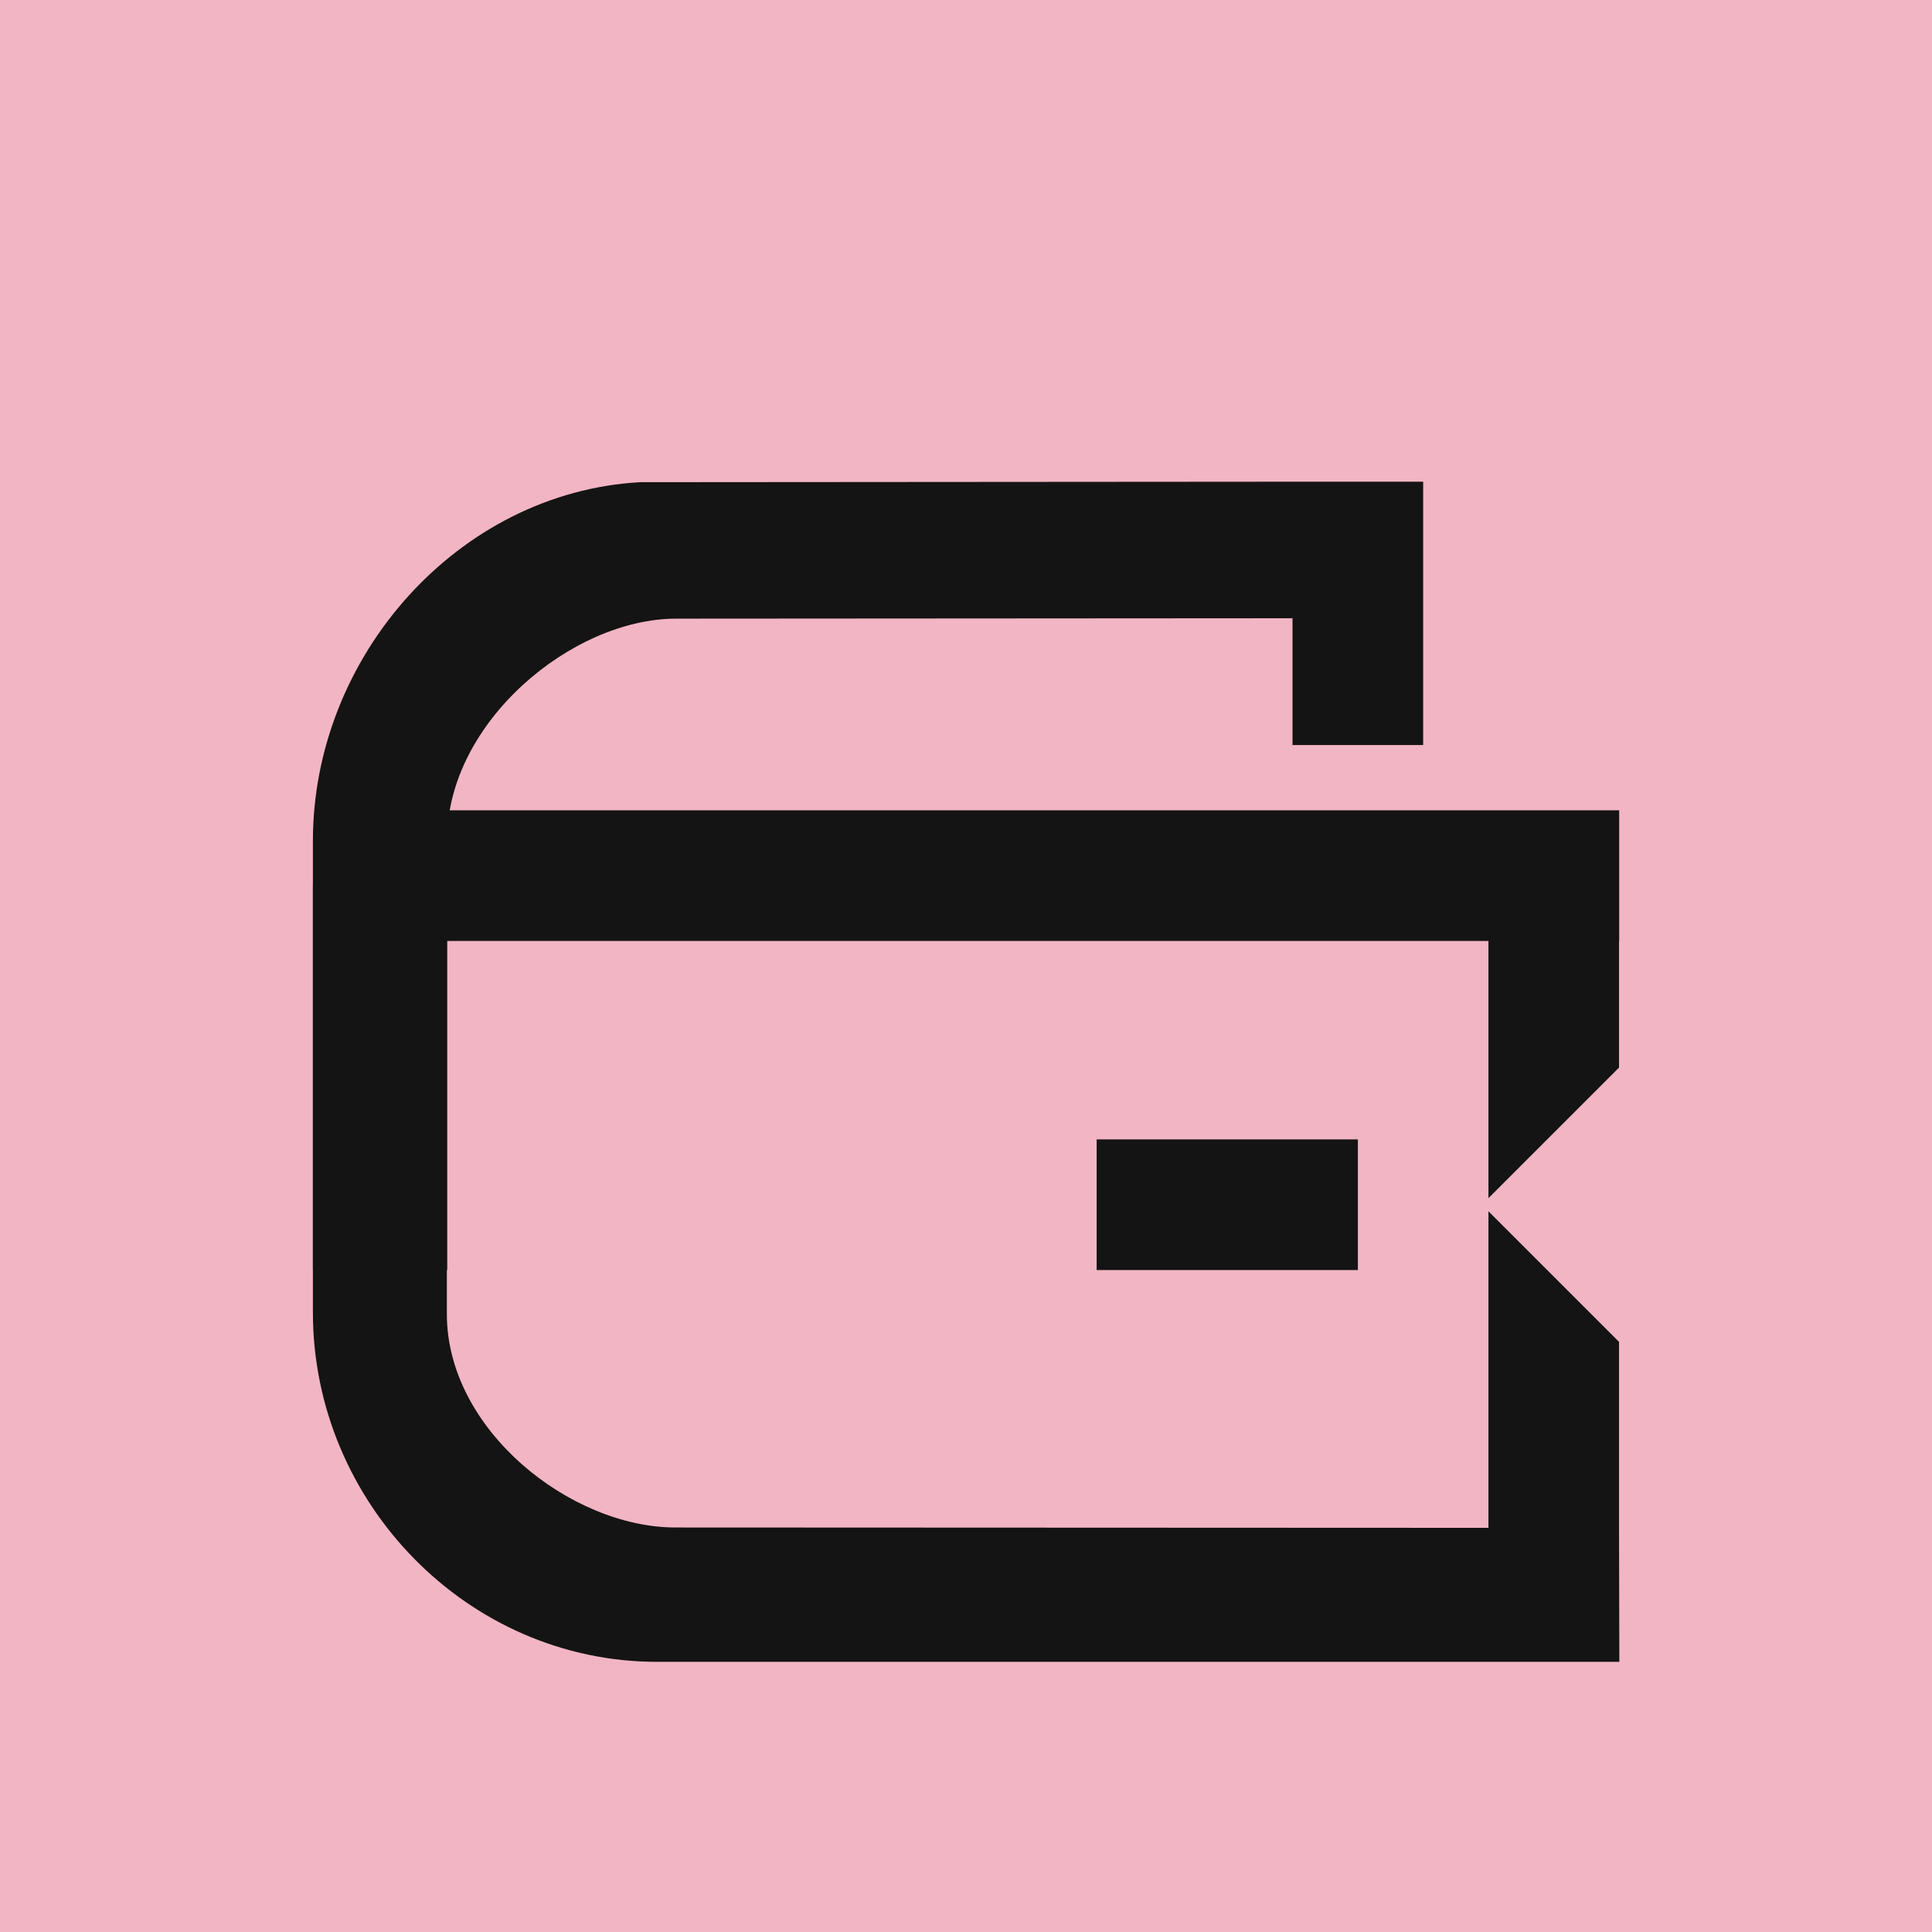
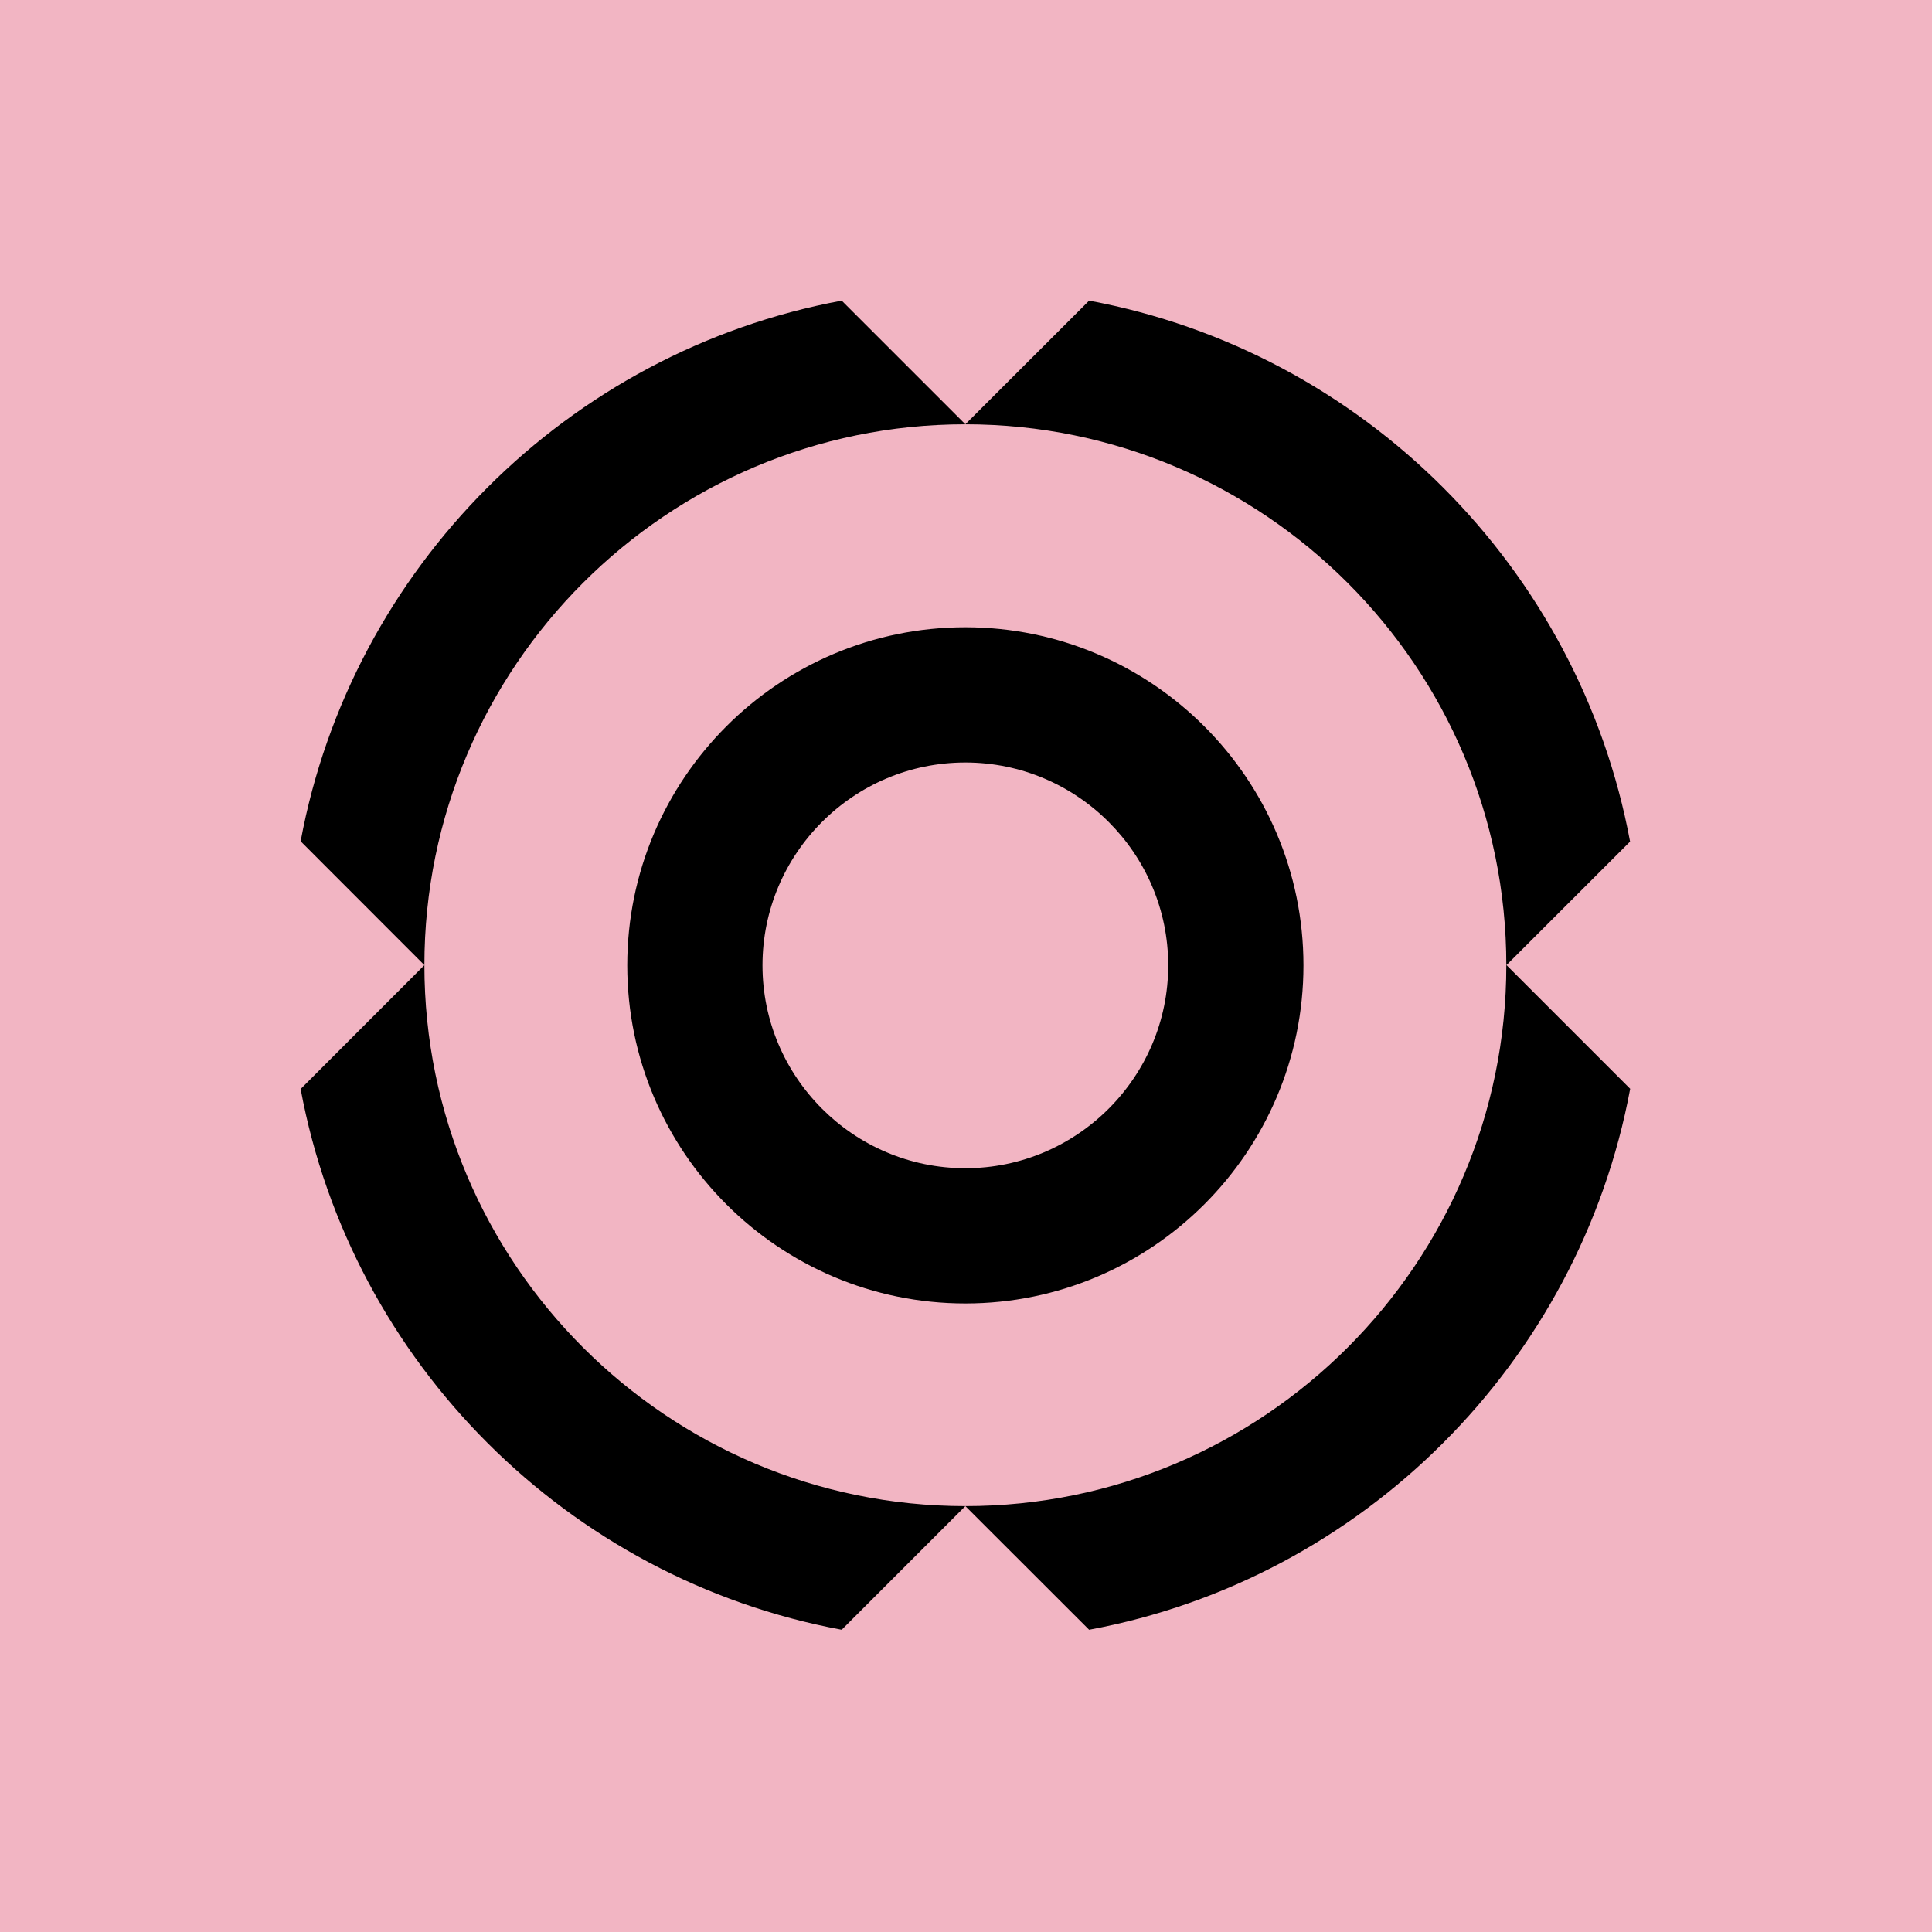
- <svg xmlns="http://www.w3.org/2000/svg" width="24" height="24" viewBox="0 0 24 24" fill="none">
-   <rect width="24" height="24" fill="#F2B5C3" />
-   <path d="M20.116 20.644L20.112 18.98L8.391 18.975C7.09 18.975 5.551 17.764 5.551 16.324V10.99H3.887V16.304C3.887 18.662 5.805 20.644 8.163 20.644" fill="#141414" />
-   <path d="M20.114 10.066H5.43V11.689H20.114V10.066Z" fill="#141414" />
-   <path d="M17.679 5.984V9.255H16.056V7.68L8.401 7.685C7.098 7.685 5.555 8.981 5.555 10.426V15.777H3.887V10.446C3.887 8.154 5.691 6.116 7.952 5.99L16.056 5.984H17.679Z" fill="#141414" />
-   <path d="M16.868 14.154H13.623V15.777H16.868V14.154Z" fill="#141414" />
-   <path d="M20.112 16.669V20.482H18.49V15.047L20.112 16.669ZM20.112 10.99V13.262L18.49 14.884V10.99H20.112Z" fill="#141414" />
+ <svg xmlns="http://www.w3.org/2000/svg" width="18" height="18" viewBox="0 0 18 18" fill="none">
+   <rect width="18" height="18" fill="#F2B5C3" />
+   <path d="M8.994 3.953C11.773 3.953 14.034 6.214 14.034 8.993L15.187 7.841C14.712 5.29 12.697 3.275 10.147 2.801L8.994 3.953L7.842 2.801C5.291 3.274 3.275 5.289 2.801 7.838L3.954 8.992C3.954 6.213 6.215 3.953 8.994 3.953Z" fill="black" />
+   <path d="M14.034 8.992C14.034 11.771 11.773 14.032 8.994 14.032C6.215 14.032 3.954 11.771 3.954 8.992L2.801 10.146C3.275 12.697 5.291 14.711 7.842 15.184L8.994 14.032L10.147 15.184C12.697 14.711 14.713 12.695 15.188 10.144L14.036 8.992H14.034Z" fill="black" />
+   <path d="M5.844 8.994C5.844 10.731 7.256 12.144 8.994 12.144C10.731 12.144 12.144 10.731 12.144 8.994C12.144 7.256 10.731 5.844 8.994 5.844C7.256 5.844 5.844 7.256 5.844 8.994ZM10.884 8.994C10.884 10.035 10.035 10.884 8.994 10.884C7.952 10.884 7.104 10.035 7.104 8.994C7.104 7.952 7.952 7.104 8.994 7.104C10.035 7.104 10.884 7.952 10.884 8.994Z" fill="black" />
</svg>
